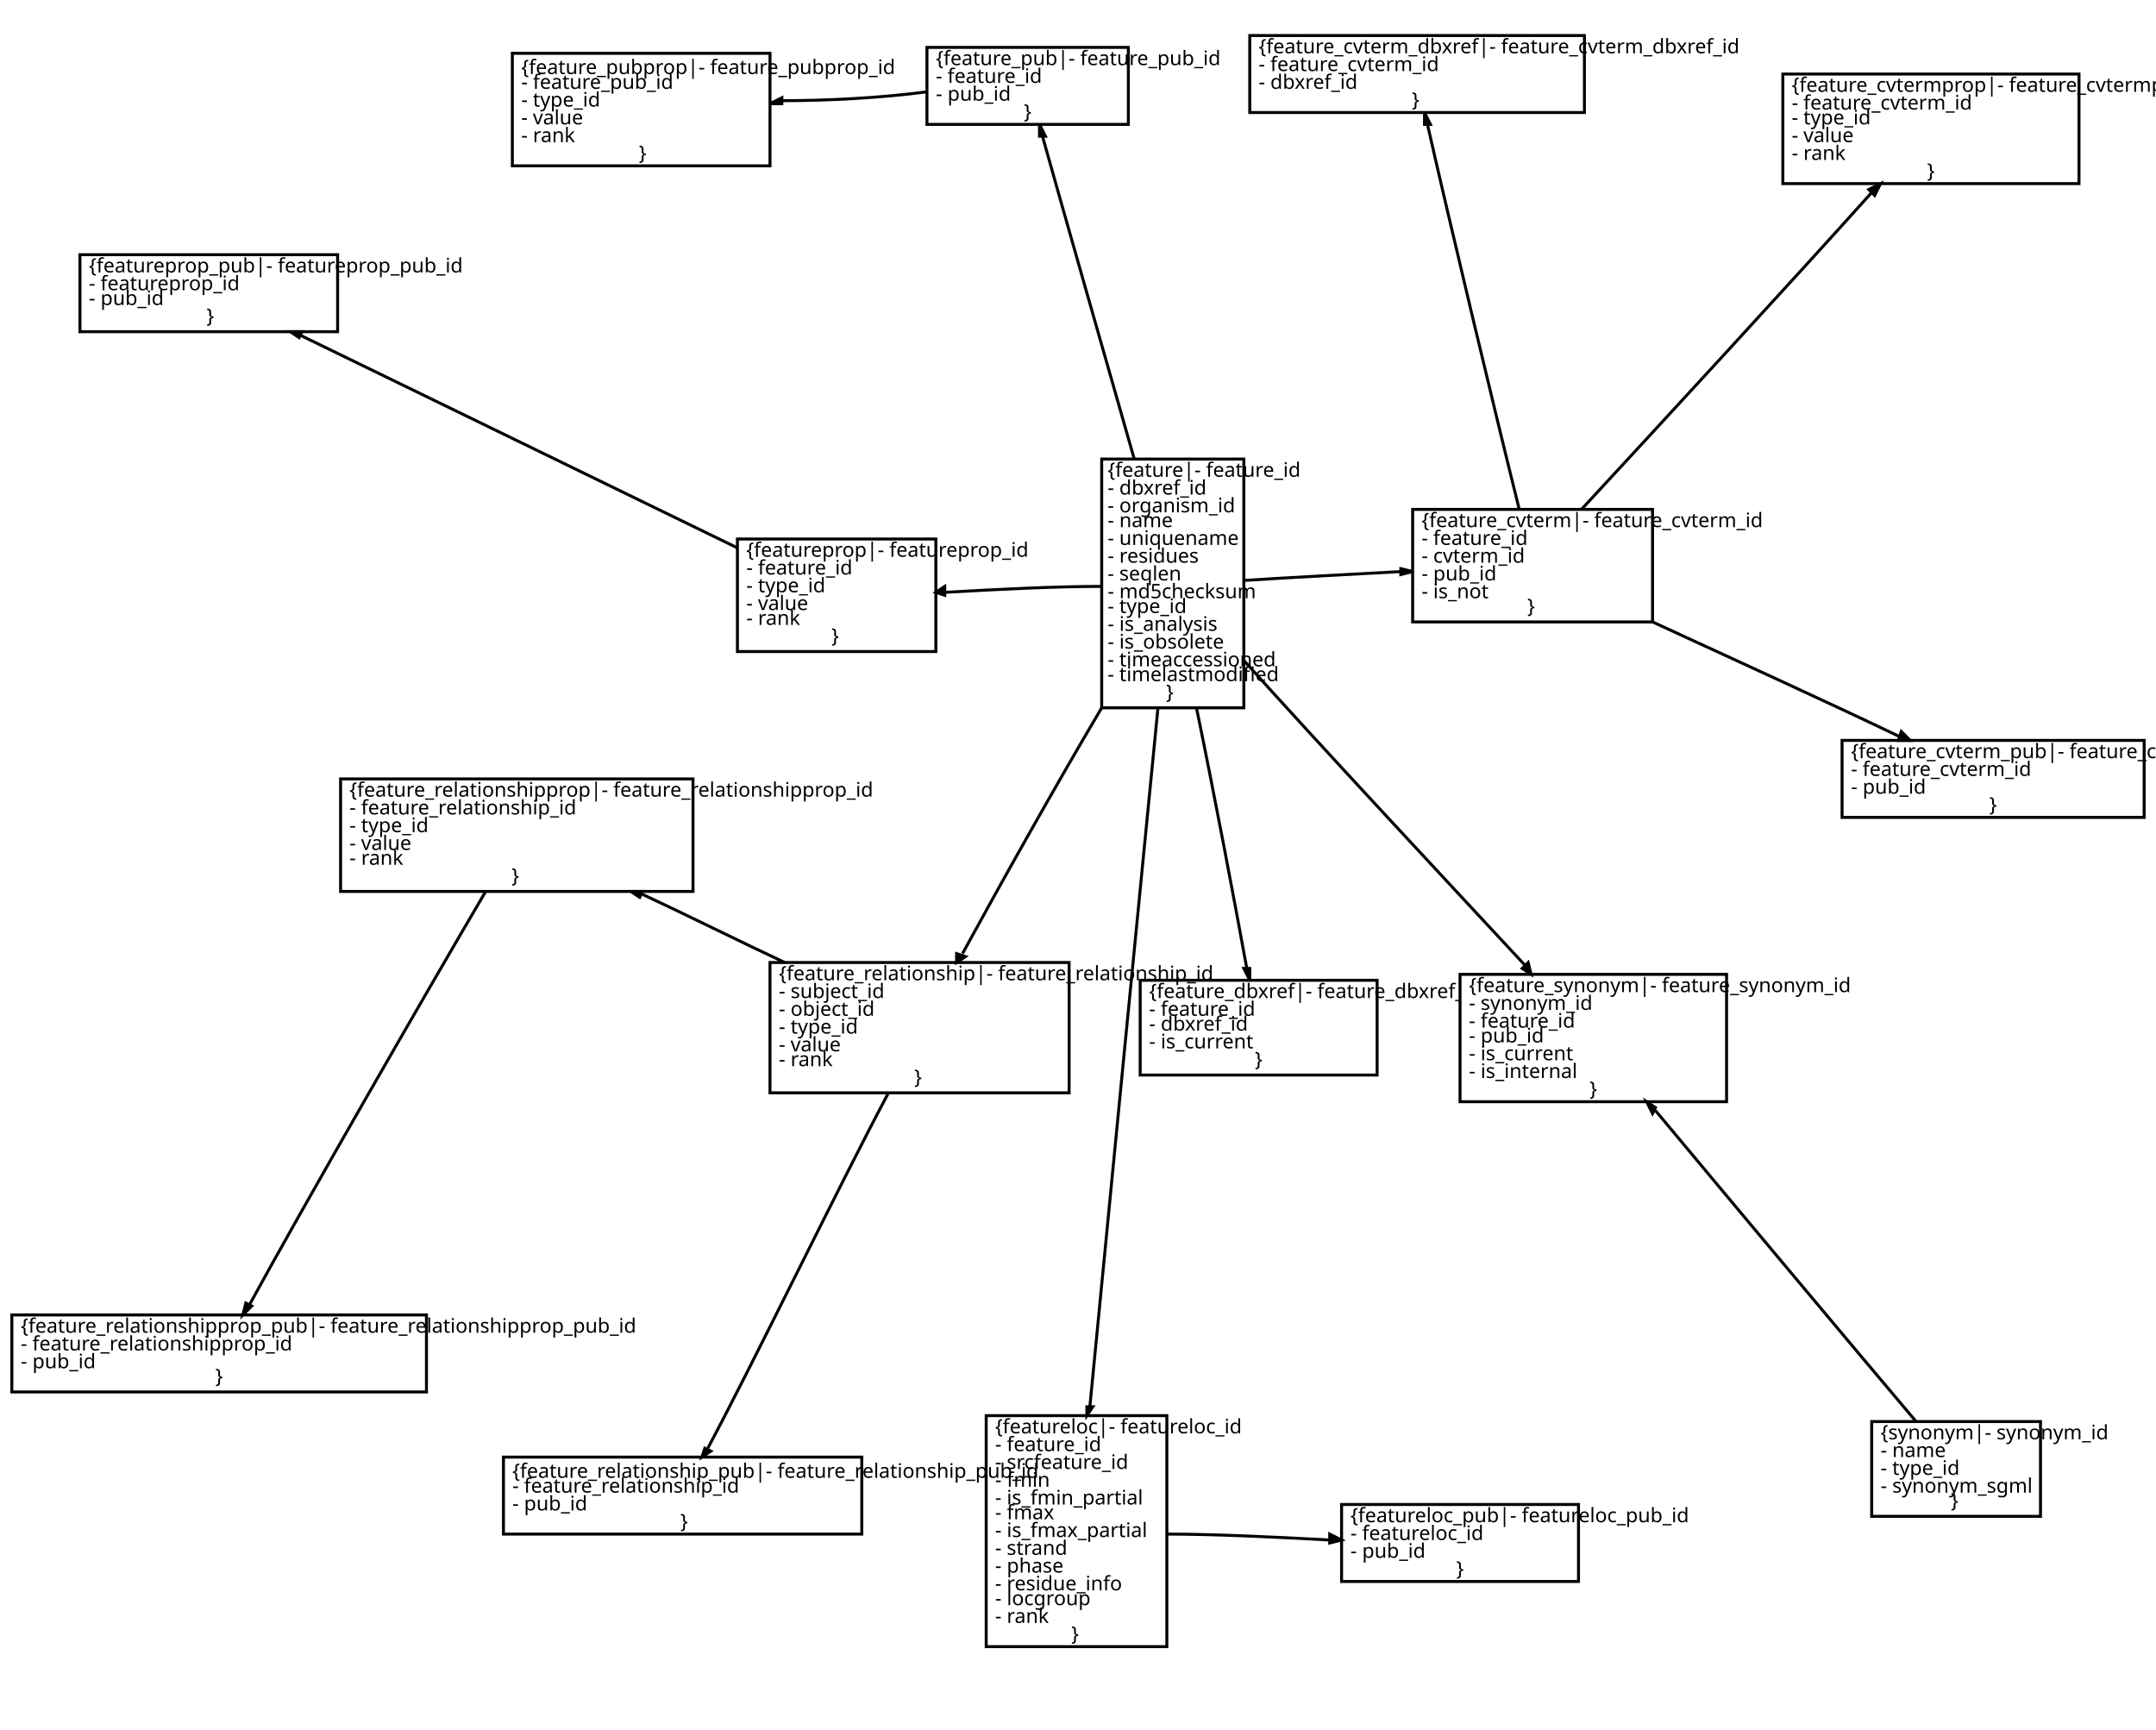
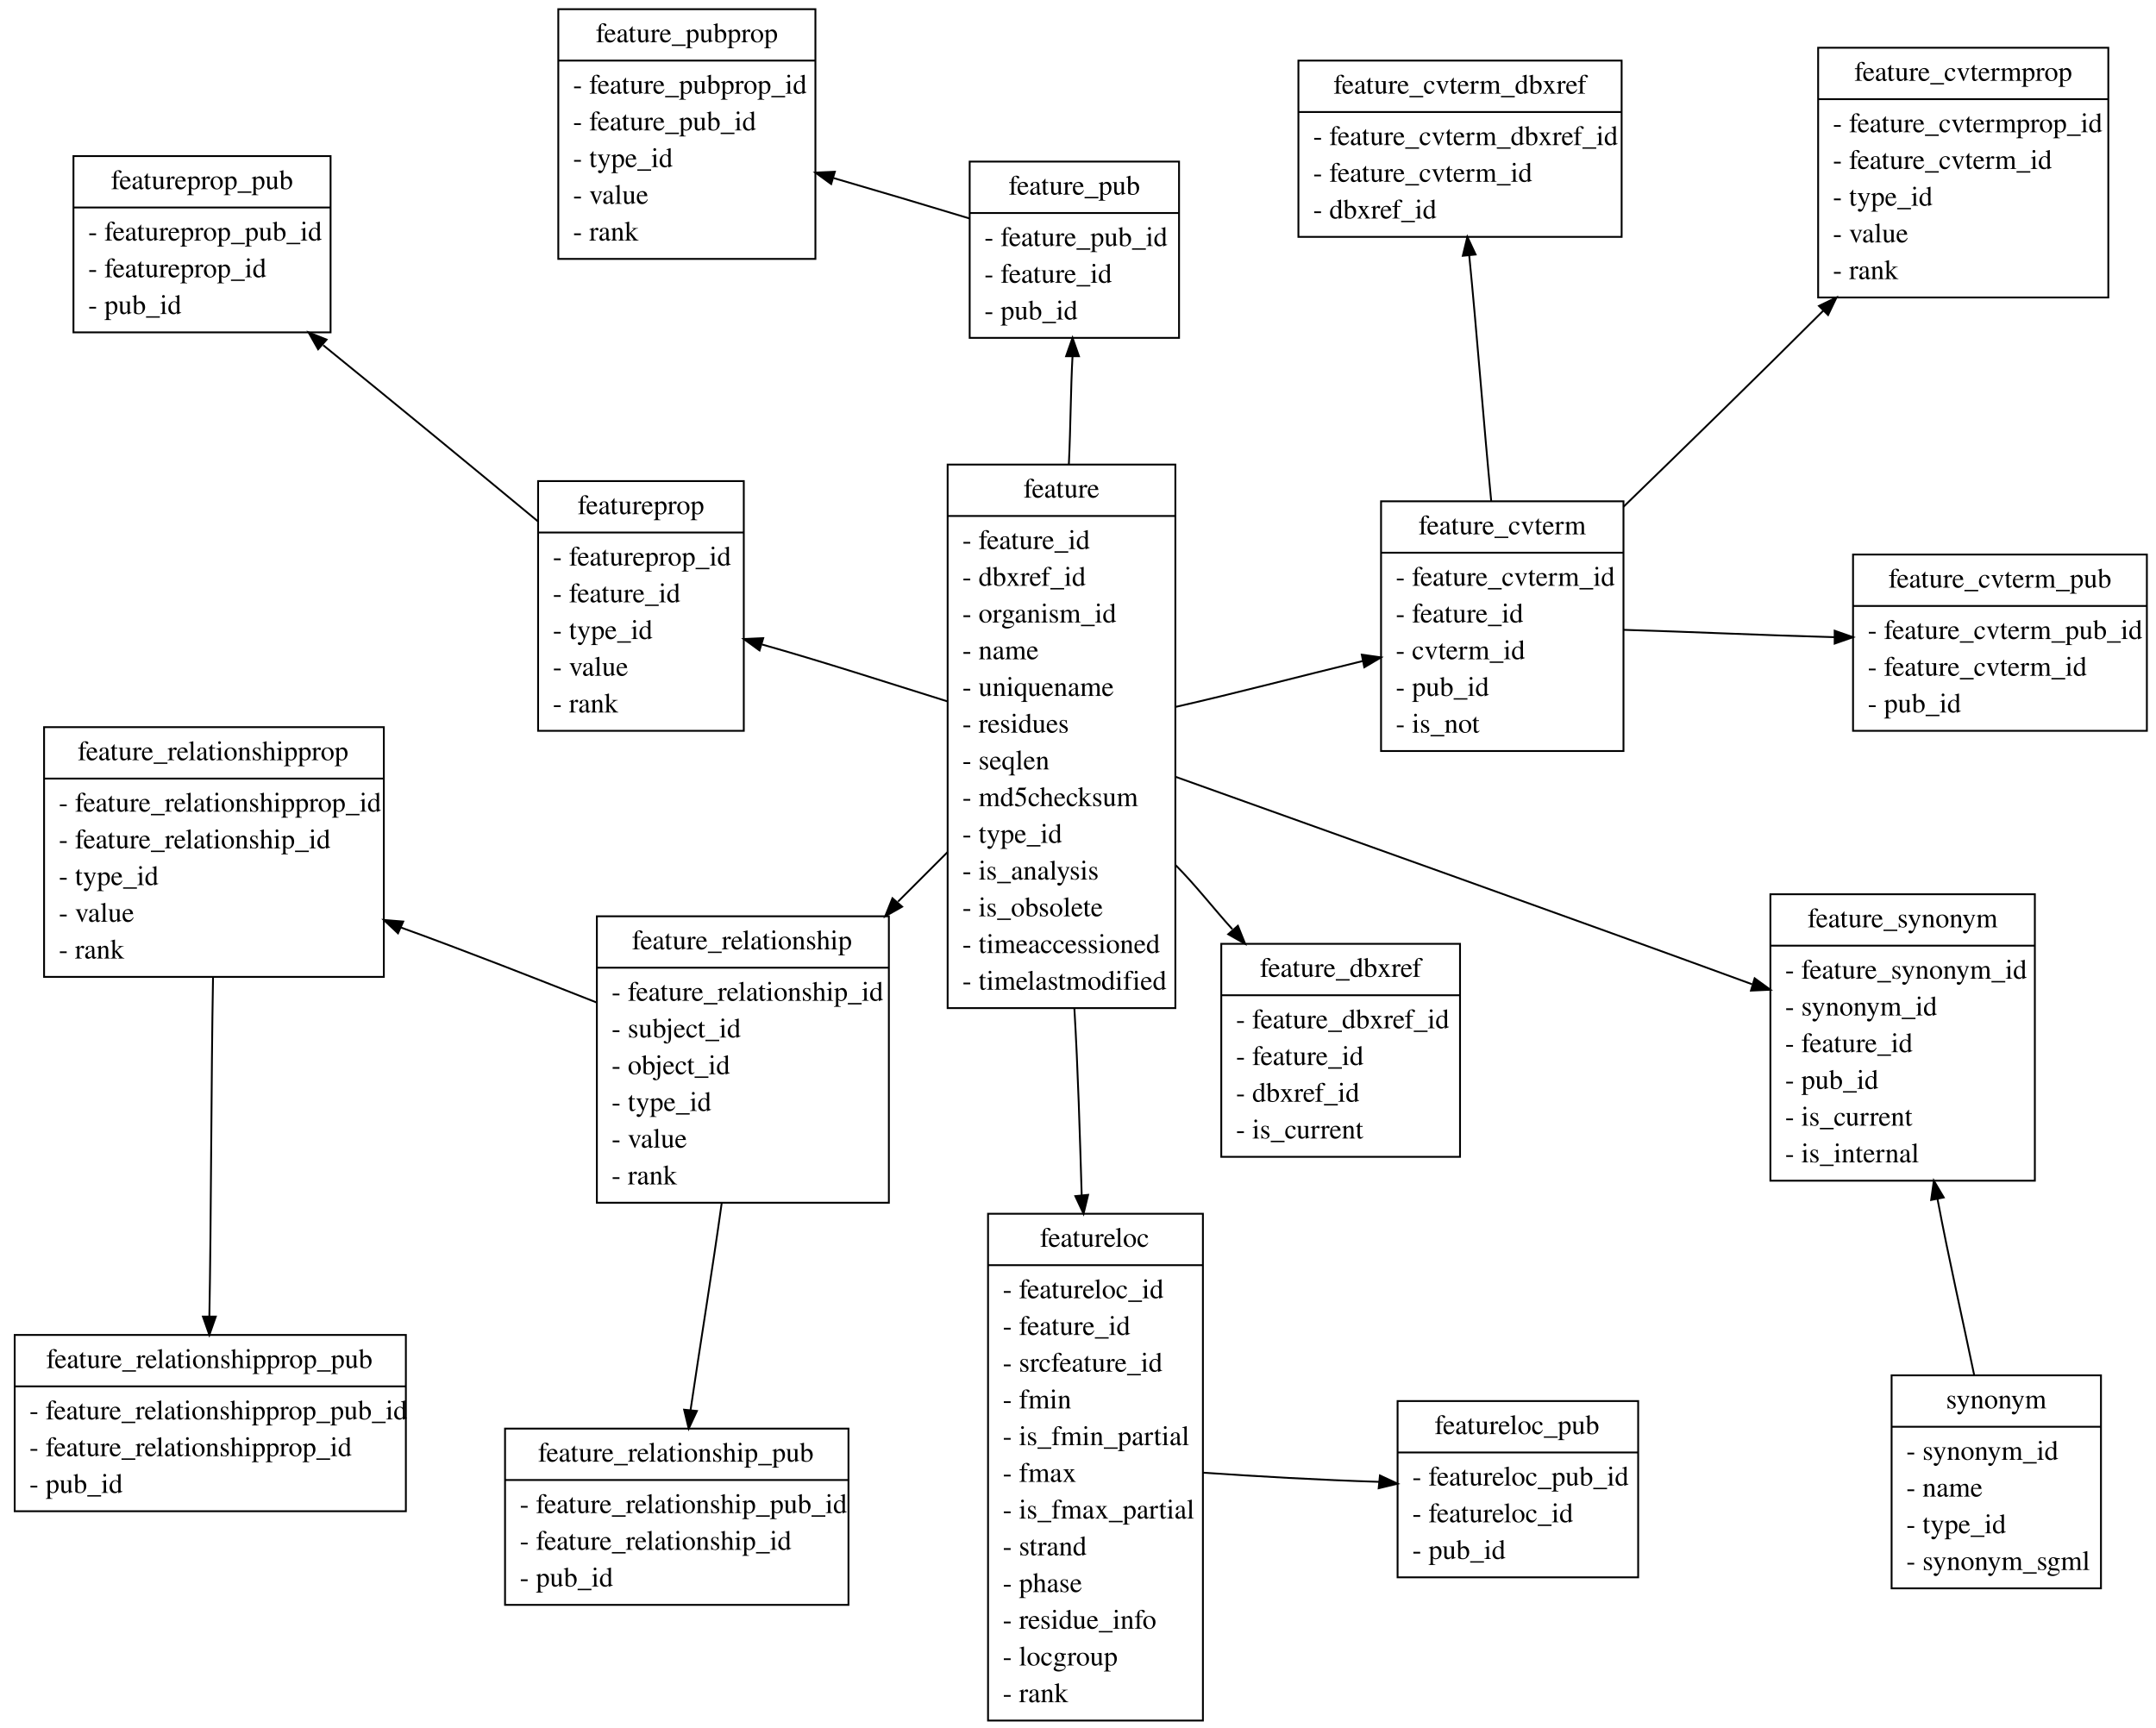
- <svg xmlns="http://www.w3.org/2000/svg" width="728pt" height="584pt" viewBox="0 0 728 584">
-   <g id="graph0" class="graph" style="font-family:Times-Roman;font-size:14.00;">
-     <polygon style="fill:white;stroke:white;" points="-2,586 -2,-2 730,-2 730,586 -2,586" />
+ <svg xmlns="http://www.w3.org/2000/svg" width="9.97in" height="7.99in">
+   <g id="graph0" class="graph" transform="scale(0.815287 0.815287) rotate(0) translate(4 938)">
+     <polygon style="fill:white;stroke:white;" points="-4,4 -4,-938 1171,-938 1171,4 -4,4" />
    <g id="node1" class="node">
-       <polygon style="fill:white;stroke:black;" points="372,239 420,239 420,155 372,155 372,239" />
-       <text text-anchor="start" x="374" y="161" style="font-size:5.07pt;">{feature|- feature_id </text>
-       <text text-anchor="start" x="374" y="167" style="font-size:5.07pt;">- dbxref_id </text>
-       <text text-anchor="start" x="374" y="173" style="font-size:5.07pt;">- organism_id </text>
-       <text text-anchor="start" x="374" y="178" style="font-size:5.07pt;">- name </text>
-       <text text-anchor="start" x="374" y="184" style="font-size:5.07pt;">- uniquename </text>
-       <text text-anchor="start" x="374" y="190" style="font-size:5.07pt;">- residues </text>
-       <text text-anchor="start" x="374" y="196" style="font-size:5.07pt;">- seqlen </text>
-       <text text-anchor="start" x="374" y="202" style="font-size:5.07pt;">- md5checksum </text>
-       <text text-anchor="start" x="374" y="207" style="font-size:5.07pt;">- type_id </text>
-       <text text-anchor="start" x="374" y="213" style="font-size:5.07pt;">- is_analysis </text>
-       <text text-anchor="start" x="374" y="219" style="font-size:5.07pt;">- is_obsolete </text>
-       <text text-anchor="start" x="374" y="225" style="font-size:5.07pt;">- timeaccessioned </text>
-       <text text-anchor="start" x="374" y="230" style="font-size:5.07pt;">- timelastmodified </text>
-       <text text-anchor="middle" x="395" y="236" style="font-size:5.07pt;">}</text>
+       <polygon style="fill:white;stroke:black;" points="512,-389 512,-685 636,-685 636,-389 512,-389" />
+       <text text-anchor="middle" x="574" y="-667" style="font-family:Nimbus Roman No9 L;font-weight:regular;font-size:11.34pt;">feature</text>
+       <polyline style="fill:none;stroke:black;" points="512,-657 636,-657 " />
+       <text text-anchor="start" x="520" y="-639" style="font-family:Nimbus Roman No9 L;font-weight:regular;font-size:11.34pt;">- feature_id </text>
+       <text text-anchor="start" x="520" y="-619" style="font-family:Nimbus Roman No9 L;font-weight:regular;font-size:11.34pt;">- dbxref_id </text>
+       <text text-anchor="start" x="520" y="-599" style="font-family:Nimbus Roman No9 L;font-weight:regular;font-size:11.34pt;">- organism_id </text>
+       <text text-anchor="start" x="520" y="-579" style="font-family:Nimbus Roman No9 L;font-weight:regular;font-size:11.34pt;">- name </text>
+       <text text-anchor="start" x="520" y="-559" style="font-family:Nimbus Roman No9 L;font-weight:regular;font-size:11.34pt;">- uniquename </text>
+       <text text-anchor="start" x="520" y="-539" style="font-family:Nimbus Roman No9 L;font-weight:regular;font-size:11.34pt;">- residues </text>
+       <text text-anchor="start" x="520" y="-519" style="font-family:Nimbus Roman No9 L;font-weight:regular;font-size:11.34pt;">- seqlen </text>
+       <text text-anchor="start" x="520" y="-499" style="font-family:Nimbus Roman No9 L;font-weight:regular;font-size:11.34pt;">- md5checksum </text>
+       <text text-anchor="start" x="520" y="-479" style="font-family:Nimbus Roman No9 L;font-weight:regular;font-size:11.34pt;">- type_id </text>
+       <text text-anchor="start" x="520" y="-459" style="font-family:Nimbus Roman No9 L;font-weight:regular;font-size:11.34pt;">- is_analysis </text>
+       <text text-anchor="start" x="520" y="-439" style="font-family:Nimbus Roman No9 L;font-weight:regular;font-size:11.34pt;">- is_obsolete </text>
+       <text text-anchor="start" x="520" y="-419" style="font-family:Nimbus Roman No9 L;font-weight:regular;font-size:11.34pt;">- timeaccessioned </text>
+       <text text-anchor="start" x="520" y="-399" style="font-family:Nimbus Roman No9 L;font-weight:regular;font-size:11.34pt;">- timelastmodified </text>
    </g>
    <g id="node2" class="node">
-       <polygon style="fill:white;stroke:black;" points="333,556 394,556 394,478 333,478 333,556" />
-       <text text-anchor="start" x="336" y="484" style="font-size:5.07pt;">{featureloc|- featureloc_id </text>
-       <text text-anchor="start" x="336" y="490" style="font-size:5.07pt;">- feature_id </text>
-       <text text-anchor="start" x="336" y="496" style="font-size:5.07pt;">- srcfeature_id </text>
-       <text text-anchor="start" x="336" y="502" style="font-size:5.07pt;">- fmin </text>
-       <text text-anchor="start" x="336" y="508" style="font-size:5.07pt;">- is_fmin_partial </text>
-       <text text-anchor="start" x="336" y="513" style="font-size:5.07pt;">- fmax </text>
-       <text text-anchor="start" x="336" y="519" style="font-size:5.07pt;">- is_fmax_partial </text>
-       <text text-anchor="start" x="336" y="525" style="font-size:5.07pt;">- strand </text>
-       <text text-anchor="start" x="336" y="531" style="font-size:5.07pt;">- phase </text>
-       <text text-anchor="start" x="336" y="537" style="font-size:5.07pt;">- residue_info </text>
-       <text text-anchor="start" x="336" y="542" style="font-size:5.07pt;">- locgroup </text>
-       <text text-anchor="start" x="336" y="548" style="font-size:5.07pt;">- rank </text>
-       <text text-anchor="middle" x="363" y="554" style="font-size:5.07pt;">}</text>
+       <polygon style="fill:white;stroke:black;" points="534,-1 534,-277 651,-277 651,-1 534,-1" />
+       <text text-anchor="middle" x="592" y="-259" style="font-family:Nimbus Roman No9 L;font-weight:regular;font-size:11.34pt;">featureloc</text>
+       <polyline style="fill:none;stroke:black;" points="534,-249 651,-249 " />
+       <text text-anchor="start" x="542" y="-231" style="font-family:Nimbus Roman No9 L;font-weight:regular;font-size:11.34pt;">- featureloc_id </text>
+       <text text-anchor="start" x="542" y="-211" style="font-family:Nimbus Roman No9 L;font-weight:regular;font-size:11.34pt;">- feature_id </text>
+       <text text-anchor="start" x="542" y="-191" style="font-family:Nimbus Roman No9 L;font-weight:regular;font-size:11.34pt;">- srcfeature_id </text>
+       <text text-anchor="start" x="542" y="-171" style="font-family:Nimbus Roman No9 L;font-weight:regular;font-size:11.34pt;">- fmin </text>
+       <text text-anchor="start" x="542" y="-151" style="font-family:Nimbus Roman No9 L;font-weight:regular;font-size:11.34pt;">- is_fmin_partial </text>
+       <text text-anchor="start" x="542" y="-131" style="font-family:Nimbus Roman No9 L;font-weight:regular;font-size:11.34pt;">- fmax </text>
+       <text text-anchor="start" x="542" y="-111" style="font-family:Nimbus Roman No9 L;font-weight:regular;font-size:11.34pt;">- is_fmax_partial </text>
+       <text text-anchor="start" x="542" y="-91" style="font-family:Nimbus Roman No9 L;font-weight:regular;font-size:11.34pt;">- strand </text>
+       <text text-anchor="start" x="542" y="-71" style="font-family:Nimbus Roman No9 L;font-weight:regular;font-size:11.34pt;">- phase </text>
+       <text text-anchor="start" x="542" y="-51" style="font-family:Nimbus Roman No9 L;font-weight:regular;font-size:11.34pt;">- residue_info </text>
+       <text text-anchor="start" x="542" y="-31" style="font-family:Nimbus Roman No9 L;font-weight:regular;font-size:11.34pt;">- locgroup </text>
+       <text text-anchor="start" x="542" y="-11" style="font-family:Nimbus Roman No9 L;font-weight:regular;font-size:11.34pt;">- rank </text>
    </g>
    <g id="edge12" class="edge">
-       <path style="fill:none;stroke:black;" d="M391,239C385,300 374,413 368,475" />
-       <polygon style="fill:black;stroke:black;" points="369,475 367,478 367,475 369,475" />
+       <path style="fill:none;stroke:black;" d="M581,-389C583,-355 584,-320 585,-287" />
+       <polygon style="fill:black;stroke:black;" points="588.488,-287.299 586,-277 581.522,-286.602 588.488,-287.299" />
    </g>
    <g id="node4" class="node">
-       <polygon style="fill:white;stroke:black;" points="313,42 381,42 381,16 313,16 313,42" />
-       <text text-anchor="start" x="316" y="22" style="font-size:5.07pt;">{feature_pub|- feature_pub_id </text>
-       <text text-anchor="start" x="316" y="28" style="font-size:5.07pt;">- feature_id </text>
-       <text text-anchor="start" x="316" y="34" style="font-size:5.07pt;">- pub_id </text>
-       <text text-anchor="middle" x="347" y="40" style="font-size:5.07pt;">}</text>
+       <polygon style="fill:white;stroke:black;" points="524,-754 524,-850 638,-850 638,-754 524,-754" />
+       <text text-anchor="middle" x="581" y="-832" style="font-family:Nimbus Roman No9 L;font-weight:regular;font-size:11.34pt;">feature_pub</text>
+       <polyline style="fill:none;stroke:black;" points="524,-822 638,-822 " />
+       <text text-anchor="start" x="532" y="-804" style="font-family:Nimbus Roman No9 L;font-weight:regular;font-size:11.34pt;">- feature_pub_id </text>
+       <text text-anchor="start" x="532" y="-784" style="font-family:Nimbus Roman No9 L;font-weight:regular;font-size:11.34pt;">- feature_id </text>
+       <text text-anchor="start" x="532" y="-764" style="font-family:Nimbus Roman No9 L;font-weight:regular;font-size:11.34pt;">- pub_id </text>
    </g>
    <g id="edge6" class="edge">
-       <path style="fill:none;stroke:black;" d="M383,155C373,120 359,71 352,46" />
-       <polygon style="fill:black;stroke:black;" points="351,46 351,42 353,46 351,46" />
+       <path style="fill:none;stroke:black;" d="M578,-685C579,-706 579,-726 580,-744" />
+       <polygon style="fill:black;stroke:black;" points="576.5,-744 580,-754 583.5,-744 576.5,-744" />
    </g>
    <g id="node6" class="node">
-       <polygon style="fill:white;stroke:black;" points="249,220 316,220 316,182 249,182 249,220" />
-       <text text-anchor="start" x="252" y="188" style="font-size:5.07pt;">{featureprop|- featureprop_id </text>
-       <text text-anchor="start" x="252" y="194" style="font-size:5.07pt;">- feature_id </text>
-       <text text-anchor="start" x="252" y="200" style="font-size:5.07pt;">- type_id </text>
-       <text text-anchor="start" x="252" y="206" style="font-size:5.07pt;">- value </text>
-       <text text-anchor="start" x="252" y="211" style="font-size:5.07pt;">- rank </text>
-       <text text-anchor="middle" x="282" y="217" style="font-size:5.07pt;">}</text>
+       <polygon style="fill:white;stroke:black;" points="289,-540 289,-676 401,-676 401,-540 289,-540" />
+       <text text-anchor="middle" x="345" y="-658" style="font-family:Nimbus Roman No9 L;font-weight:regular;font-size:11.34pt;">featureprop</text>
+       <polyline style="fill:none;stroke:black;" points="289,-648 401,-648 " />
+       <text text-anchor="start" x="297" y="-630" style="font-family:Nimbus Roman No9 L;font-weight:regular;font-size:11.34pt;">- featureprop_id </text>
+       <text text-anchor="start" x="297" y="-610" style="font-family:Nimbus Roman No9 L;font-weight:regular;font-size:11.34pt;">- feature_id </text>
+       <text text-anchor="start" x="297" y="-590" style="font-family:Nimbus Roman No9 L;font-weight:regular;font-size:11.34pt;">- type_id </text>
+       <text text-anchor="start" x="297" y="-570" style="font-family:Nimbus Roman No9 L;font-weight:regular;font-size:11.34pt;">- value </text>
+       <text text-anchor="start" x="297" y="-550" style="font-family:Nimbus Roman No9 L;font-weight:regular;font-size:11.34pt;">- rank </text>
    </g>
    <g id="edge14" class="edge">
-       <path style="fill:none;stroke:black;" d="M372,198C356,198 337,199 319,200" />
-       <polygon style="fill:black;stroke:black;" points="319,201 316,200 319,198 319,201" />
+       <path style="fill:none;stroke:black;" d="M512,-556C480,-566 443,-578 411,-587" />
+       <polygon style="fill:black;stroke:black;" points="409.573,-583.774 401,-590 411.584,-590.479 409.573,-583.774" />
    </g>
    <g id="node8" class="node">
-       <polygon style="fill:white;stroke:black;" points="385,363 465,363 465,331 385,331 385,363" />
-       <text text-anchor="start" x="388" y="337" style="font-size:5.07pt;">{feature_dbxref|- feature_dbxref_id </text>
-       <text text-anchor="start" x="388" y="343" style="font-size:5.07pt;">- feature_id </text>
-       <text text-anchor="start" x="388" y="348" style="font-size:5.07pt;">- dbxref_id </text>
-       <text text-anchor="start" x="388" y="354" style="font-size:5.07pt;">- is_current </text>
-       <text text-anchor="middle" x="425" y="360" style="font-size:5.07pt;">}</text>
+       <polygon style="fill:white;stroke:black;" points="661,-308 661,-424 791,-424 791,-308 661,-308" />
+       <text text-anchor="middle" x="726" y="-406" style="font-family:Nimbus Roman No9 L;font-weight:regular;font-size:11.34pt;">feature_dbxref</text>
+       <polyline style="fill:none;stroke:black;" points="661,-396 791,-396 " />
+       <text text-anchor="start" x="669" y="-378" style="font-family:Nimbus Roman No9 L;font-weight:regular;font-size:11.34pt;">- feature_dbxref_id </text>
+       <text text-anchor="start" x="669" y="-358" style="font-family:Nimbus Roman No9 L;font-weight:regular;font-size:11.34pt;">- feature_id </text>
+       <text text-anchor="start" x="669" y="-338" style="font-family:Nimbus Roman No9 L;font-weight:regular;font-size:11.34pt;">- dbxref_id </text>
+       <text text-anchor="start" x="669" y="-318" style="font-family:Nimbus Roman No9 L;font-weight:regular;font-size:11.34pt;">- is_current </text>
    </g>
    <g id="edge4" class="edge">
-       <path style="fill:none;stroke:black;" d="M404,239C410,268 417,305 421,327" />
-       <polygon style="fill:black;stroke:black;" points="422,327 422,331 420,327 422,327" />
+       <path style="fill:none;stroke:black;" d="M636,-467C647,-456 657,-443 667,-432" />
+       <polygon style="fill:black;stroke:black;" points="670.049,-433.831 674,-424 664.781,-429.221 670.049,-433.831" />
    </g>
    <g id="node9" class="node">
-       <polygon style="fill:white;stroke:black;" points="260,369 361,369 361,325 260,325 260,369" />
-       <text text-anchor="start" x="263" y="331" style="font-size:5.07pt;">{feature_relationship|- feature_relationship_id </text>
-       <text text-anchor="start" x="263" y="337" style="font-size:5.07pt;">- subject_id </text>
-       <text text-anchor="start" x="263" y="343" style="font-size:5.07pt;">- object_id </text>
-       <text text-anchor="start" x="263" y="349" style="font-size:5.07pt;">- type_id </text>
-       <text text-anchor="start" x="263" y="355" style="font-size:5.07pt;">- value </text>
-       <text text-anchor="start" x="263" y="360" style="font-size:5.07pt;">- rank </text>
-       <text text-anchor="middle" x="310" y="366" style="font-size:5.07pt;">}</text>
+       <polygon style="fill:white;stroke:black;" points="321,-283 321,-439 480,-439 480,-283 321,-283" />
+       <text text-anchor="middle" x="400" y="-421" style="font-family:Nimbus Roman No9 L;font-weight:regular;font-size:11.34pt;">feature_relationship</text>
+       <polyline style="fill:none;stroke:black;" points="321,-411 480,-411 " />
+       <text text-anchor="start" x="329" y="-393" style="font-family:Nimbus Roman No9 L;font-weight:regular;font-size:11.34pt;">- feature_relationship_id </text>
+       <text text-anchor="start" x="329" y="-373" style="font-family:Nimbus Roman No9 L;font-weight:regular;font-size:11.34pt;">- subject_id </text>
+       <text text-anchor="start" x="329" y="-353" style="font-family:Nimbus Roman No9 L;font-weight:regular;font-size:11.34pt;">- object_id </text>
+       <text text-anchor="start" x="329" y="-333" style="font-family:Nimbus Roman No9 L;font-weight:regular;font-size:11.34pt;">- type_id </text>
+       <text text-anchor="start" x="329" y="-313" style="font-family:Nimbus Roman No9 L;font-weight:regular;font-size:11.34pt;">- value </text>
+       <text text-anchor="start" x="329" y="-293" style="font-family:Nimbus Roman No9 L;font-weight:regular;font-size:11.34pt;">- rank </text>
    </g>
    <g id="edge8" class="edge">
-       <path style="fill:none;stroke:black;" d="M372,239C356,266 337,300 325,322" />
-       <polygon style="fill:black;stroke:black;" points="326,323 323,325 323,322 326,323" />
+       <path style="fill:none;stroke:black;" d="M512,-474C503,-465 494,-456 485,-447" />
+       <polygon style="fill:black;stroke:black;" points="487.219,-444.221 478,-439 481.951,-448.831 487.219,-444.221" />
    </g>
    <g id="node13" class="node">
-       <polygon style="fill:white;stroke:black;" points="477,210 558,210 558,172 477,172 477,210" />
-       <text text-anchor="start" x="480" y="178" style="font-size:5.07pt;">{feature_cvterm|- feature_cvterm_id </text>
-       <text text-anchor="start" x="480" y="184" style="font-size:5.07pt;">- feature_id </text>
-       <text text-anchor="start" x="480" y="190" style="font-size:5.07pt;">- cvterm_id </text>
-       <text text-anchor="start" x="480" y="196" style="font-size:5.07pt;">- pub_id </text>
-       <text text-anchor="start" x="480" y="202" style="font-size:5.07pt;">- is_not </text>
-       <text text-anchor="middle" x="517" y="207" style="font-size:5.07pt;">}</text>
+       <polygon style="fill:white;stroke:black;" points="748,-529 748,-665 880,-665 880,-529 748,-529" />
+       <text text-anchor="middle" x="814" y="-647" style="font-family:Nimbus Roman No9 L;font-weight:regular;font-size:11.34pt;">feature_cvterm</text>
+       <polyline style="fill:none;stroke:black;" points="748,-637 880,-637 " />
+       <text text-anchor="start" x="756" y="-619" style="font-family:Nimbus Roman No9 L;font-weight:regular;font-size:11.34pt;">- feature_cvterm_id </text>
+       <text text-anchor="start" x="756" y="-599" style="font-family:Nimbus Roman No9 L;font-weight:regular;font-size:11.34pt;">- feature_id </text>
+       <text text-anchor="start" x="756" y="-579" style="font-family:Nimbus Roman No9 L;font-weight:regular;font-size:11.34pt;">- cvterm_id </text>
+       <text text-anchor="start" x="756" y="-559" style="font-family:Nimbus Roman No9 L;font-weight:regular;font-size:11.34pt;">- pub_id </text>
+       <text text-anchor="start" x="756" y="-539" style="font-family:Nimbus Roman No9 L;font-weight:regular;font-size:11.34pt;">- is_not </text>
    </g>
    <g id="edge2" class="edge">
-       <path style="fill:none;stroke:black;" d="M420,196C435,195 455,194 473,193" />
-       <polygon style="fill:black;stroke:black;" points="473,192 477,193 473,194 473,192" />
+       <path style="fill:none;stroke:black;" d="M636,-553C667,-560 705,-570 738,-578" />
+       <polygon style="fill:black;stroke:black;" points="737.508,-581.471 748,-580 738.881,-574.607 737.508,-581.471" />
    </g>
    <g id="node18" class="node">
-       <polygon style="fill:white;stroke:black;" points="493,372 583,372 583,329 493,329 493,372" />
-       <text text-anchor="start" x="496" y="335" style="font-size:5.07pt;">{feature_synonym|- feature_synonym_id </text>
-       <text text-anchor="start" x="496" y="341" style="font-size:5.07pt;">- synonym_id </text>
-       <text text-anchor="start" x="496" y="347" style="font-size:5.07pt;">- feature_id </text>
-       <text text-anchor="start" x="496" y="352" style="font-size:5.07pt;">- pub_id </text>
-       <text text-anchor="start" x="496" y="358" style="font-size:5.07pt;">- is_current </text>
-       <text text-anchor="start" x="496" y="364" style="font-size:5.07pt;">- is_internal </text>
-       <text text-anchor="middle" x="538" y="370" style="font-size:5.07pt;">}</text>
+       <polygon style="fill:white;stroke:black;" points="960,-295 960,-451 1104,-451 1104,-295 960,-295" />
+       <text text-anchor="middle" x="1032" y="-433" style="font-family:Nimbus Roman No9 L;font-weight:regular;font-size:11.34pt;">feature_synonym</text>
+       <polyline style="fill:none;stroke:black;" points="960,-423 1104,-423 " />
+       <text text-anchor="start" x="968" y="-405" style="font-family:Nimbus Roman No9 L;font-weight:regular;font-size:11.34pt;">- feature_synonym_id </text>
+       <text text-anchor="start" x="968" y="-385" style="font-family:Nimbus Roman No9 L;font-weight:regular;font-size:11.34pt;">- synonym_id </text>
+       <text text-anchor="start" x="968" y="-365" style="font-family:Nimbus Roman No9 L;font-weight:regular;font-size:11.34pt;">- feature_id </text>
+       <text text-anchor="start" x="968" y="-345" style="font-family:Nimbus Roman No9 L;font-weight:regular;font-size:11.34pt;">- pub_id </text>
+       <text text-anchor="start" x="968" y="-325" style="font-family:Nimbus Roman No9 L;font-weight:regular;font-size:11.34pt;">- is_current </text>
+       <text text-anchor="start" x="968" y="-305" style="font-family:Nimbus Roman No9 L;font-weight:regular;font-size:11.34pt;">- is_internal </text>
    </g>
    <g id="edge10" class="edge">
-       <path style="fill:none;stroke:black;" d="M420,223C446,252 489,298 515,326" />
-       <polygon style="fill:black;stroke:black;" points="516,325 517,329 514,327 516,325" />
+       <path style="fill:none;stroke:black;" d="M636,-515C717,-486 860,-435 950,-402" />
+       <polygon style="fill:black;stroke:black;" points="951.427,-405.226 960,-399 949.416,-398.521 951.427,-405.226" />
    </g>
    <g id="node3" class="node">
-       <polygon style="fill:white;stroke:black;" points="453,534 533,534 533,508 453,508 453,534" />
-       <text text-anchor="start" x="456" y="514" style="font-size:5.07pt;">{featureloc_pub|- featureloc_pub_id </text>
-       <text text-anchor="start" x="456" y="520" style="font-size:5.07pt;">- featureloc_id </text>
-       <text text-anchor="start" x="456" y="526" style="font-size:5.07pt;">- pub_id </text>
-       <text text-anchor="middle" x="493" y="532" style="font-size:5.07pt;">}</text>
+       <polygon style="fill:white;stroke:black;" points="757,-79 757,-175 888,-175 888,-79 757,-79" />
+       <text text-anchor="middle" x="822" y="-157" style="font-family:Nimbus Roman No9 L;font-weight:regular;font-size:11.34pt;">featureloc_pub</text>
+       <polyline style="fill:none;stroke:black;" points="757,-147 888,-147 " />
+       <text text-anchor="start" x="765" y="-129" style="font-family:Nimbus Roman No9 L;font-weight:regular;font-size:11.34pt;">- featureloc_pub_id </text>
+       <text text-anchor="start" x="765" y="-109" style="font-family:Nimbus Roman No9 L;font-weight:regular;font-size:11.34pt;">- featureloc_id </text>
+       <text text-anchor="start" x="765" y="-89" style="font-family:Nimbus Roman No9 L;font-weight:regular;font-size:11.34pt;">- pub_id </text>
    </g>
    <g id="edge30" class="edge">
-       <path style="fill:none;stroke:black;" d="M394,518C410,518 431,519 449,520" />
-       <polygon style="fill:black;stroke:black;" points="449,518 453,520 449,521 449,518" />
+       <path style="fill:none;stroke:black;" d="M651,-136C680,-134 715,-132 747,-131" />
+       <polygon style="fill:black;stroke:black;" points="747.398,-134.478 757,-130 746.701,-127.512 747.398,-134.478" />
    </g>
    <g id="node5" class="node">
-       <polygon style="fill:white;stroke:black;" points="173,56 260,56 260,18 173,18 173,56" />
-       <text text-anchor="start" x="176" y="25" style="font-size:5.07pt;">{feature_pubprop|- feature_pubprop_id </text>
-       <text text-anchor="start" x="176" y="30" style="font-size:5.07pt;">- feature_pub_id </text>
-       <text text-anchor="start" x="176" y="36" style="font-size:5.07pt;">- type_id </text>
-       <text text-anchor="start" x="176" y="42" style="font-size:5.07pt;">- value </text>
-       <text text-anchor="start" x="176" y="48" style="font-size:5.07pt;">- rank </text>
-       <text text-anchor="middle" x="217" y="54" style="font-size:5.07pt;">}</text>
+       <polygon style="fill:white;stroke:black;" points="300,-797 300,-933 440,-933 440,-797 300,-797" />
+       <text text-anchor="middle" x="370" y="-915" style="font-family:Nimbus Roman No9 L;font-weight:regular;font-size:11.34pt;">feature_pubprop</text>
+       <polyline style="fill:none;stroke:black;" points="300,-905 440,-905 " />
+       <text text-anchor="start" x="308" y="-887" style="font-family:Nimbus Roman No9 L;font-weight:regular;font-size:11.34pt;">- feature_pubprop_id </text>
+       <text text-anchor="start" x="308" y="-867" style="font-family:Nimbus Roman No9 L;font-weight:regular;font-size:11.34pt;">- feature_pub_id </text>
+       <text text-anchor="start" x="308" y="-847" style="font-family:Nimbus Roman No9 L;font-weight:regular;font-size:11.34pt;">- type_id </text>
+       <text text-anchor="start" x="308" y="-827" style="font-family:Nimbus Roman No9 L;font-weight:regular;font-size:11.34pt;">- value </text>
+       <text text-anchor="start" x="308" y="-807" style="font-family:Nimbus Roman No9 L;font-weight:regular;font-size:11.34pt;">- rank </text>
    </g>
    <g id="edge22" class="edge">
-       <path style="fill:none;stroke:black;" d="M313,31C298,33 280,34 264,34" />
-       <polygon style="fill:black;stroke:black;" points="264,35 260,35 264,33 264,35" />
+       <path style="fill:none;stroke:black;" d="M524,-819C501,-826 474,-834 450,-841" />
+       <polygon style="fill:black;stroke:black;" points="448.573,-837.774 440,-844 450.584,-844.479 448.573,-837.774" />
    </g>
    <g id="node7" class="node">
-       <polygon style="fill:white;stroke:black;" points="27,112 114,112 114,86 27,86 27,112" />
-       <text text-anchor="start" x="30" y="92" style="font-size:5.07pt;">{featureprop_pub|- featureprop_pub_id </text>
-       <text text-anchor="start" x="30" y="98" style="font-size:5.07pt;">- featureprop_id </text>
-       <text text-anchor="start" x="30" y="103" style="font-size:5.07pt;">- pub_id </text>
-       <text text-anchor="middle" x="71" y="109" style="font-size:5.07pt;">}</text>
+       <polygon style="fill:white;stroke:black;" points="36,-757 36,-853 176,-853 176,-757 36,-757" />
+       <text text-anchor="middle" x="106" y="-835" style="font-family:Nimbus Roman No9 L;font-weight:regular;font-size:11.34pt;">featureprop_pub</text>
+       <polyline style="fill:none;stroke:black;" points="36,-825 176,-825 " />
+       <text text-anchor="start" x="44" y="-807" style="font-family:Nimbus Roman No9 L;font-weight:regular;font-size:11.34pt;">- featureprop_pub_id </text>
+       <text text-anchor="start" x="44" y="-787" style="font-family:Nimbus Roman No9 L;font-weight:regular;font-size:11.34pt;">- featureprop_id </text>
+       <text text-anchor="start" x="44" y="-767" style="font-family:Nimbus Roman No9 L;font-weight:regular;font-size:11.34pt;">- pub_id </text>
    </g>
    <g id="edge32" class="edge">
-       <path style="fill:none;stroke:black;" d="M249,185C208,165 140,132 101,113" />
-       <polygon style="fill:black;stroke:black;" points="101,114 98,112 102,112 101,114" />
+       <path style="fill:none;stroke:black;" d="M289,-654C254,-683 209,-720 172,-750" />
+       <polygon style="fill:black;stroke:black;" points="169.221,-747.781 164,-757 173.831,-753.049 169.221,-747.781" />
    </g>
    <g id="node10" class="node">
-       <polygon style="fill:white;stroke:black;" points="170,518 291,518 291,492 170,492 170,518" />
-       <text text-anchor="start" x="173" y="499" style="font-size:5.07pt;">{feature_relationship_pub|- feature_relationship_pub_id </text>
-       <text text-anchor="start" x="173" y="504" style="font-size:5.07pt;">- feature_relationship_id </text>
-       <text text-anchor="start" x="173" y="510" style="font-size:5.07pt;">- pub_id </text>
-       <text text-anchor="middle" x="231" y="516" style="font-size:5.07pt;">}</text>
+       <polygon style="fill:white;stroke:black;" points="271,-64 271,-160 458,-160 458,-64 271,-64" />
+       <text text-anchor="middle" x="364" y="-142" style="font-family:Nimbus Roman No9 L;font-weight:regular;font-size:11.34pt;">feature_relationship_pub</text>
+       <polyline style="fill:none;stroke:black;" points="271,-132 458,-132 " />
+       <text text-anchor="start" x="279" y="-114" style="font-family:Nimbus Roman No9 L;font-weight:regular;font-size:11.34pt;">- feature_relationship_pub_id </text>
+       <text text-anchor="start" x="279" y="-94" style="font-family:Nimbus Roman No9 L;font-weight:regular;font-size:11.34pt;">- feature_relationship_id </text>
+       <text text-anchor="start" x="279" y="-74" style="font-family:Nimbus Roman No9 L;font-weight:regular;font-size:11.34pt;">- pub_id </text>
    </g>
    <g id="edge24" class="edge">
-       <path style="fill:none;stroke:black;" d="M300,369C283,401 254,461 239,489" />
-       <polygon style="fill:black;stroke:black;" points="240,490 237,492 238,489 240,490" />
+       <path style="fill:none;stroke:black;" d="M389,-283C384,-247 377,-204 372,-170" />
+       <polygon style="fill:black;stroke:black;" points="375.478,-169.602 371,-160 368.512,-170.299 375.478,-169.602" />
    </g>
    <g id="node11" class="node">
-       <polygon style="fill:white;stroke:black;" points="115,301 234,301 234,263 115,263 115,301" />
-       <text text-anchor="start" x="118" y="269" style="font-size:5.07pt;">{feature_relationshipprop|- feature_relationshipprop_id </text>
-       <text text-anchor="start" x="118" y="275" style="font-size:5.07pt;">- feature_relationship_id </text>
-       <text text-anchor="start" x="118" y="281" style="font-size:5.07pt;">- type_id </text>
-       <text text-anchor="start" x="118" y="287" style="font-size:5.07pt;">- value </text>
-       <text text-anchor="start" x="118" y="292" style="font-size:5.07pt;">- rank </text>
-       <text text-anchor="middle" x="174" y="298" style="font-size:5.07pt;">}</text>
+       <polygon style="fill:white;stroke:black;" points="20,-406 20,-542 205,-542 205,-406 20,-406" />
+       <text text-anchor="middle" x="112" y="-524" style="font-family:Nimbus Roman No9 L;font-weight:regular;font-size:11.34pt;">feature_relationshipprop</text>
+       <polyline style="fill:none;stroke:black;" points="20,-514 205,-514 " />
+       <text text-anchor="start" x="28" y="-496" style="font-family:Nimbus Roman No9 L;font-weight:regular;font-size:11.34pt;">- feature_relationshipprop_id </text>
+       <text text-anchor="start" x="28" y="-476" style="font-family:Nimbus Roman No9 L;font-weight:regular;font-size:11.34pt;">- feature_relationship_id </text>
+       <text text-anchor="start" x="28" y="-456" style="font-family:Nimbus Roman No9 L;font-weight:regular;font-size:11.34pt;">- type_id </text>
+       <text text-anchor="start" x="28" y="-436" style="font-family:Nimbus Roman No9 L;font-weight:regular;font-size:11.34pt;">- value </text>
+       <text text-anchor="start" x="28" y="-416" style="font-family:Nimbus Roman No9 L;font-weight:regular;font-size:11.34pt;">- rank </text>
    </g>
    <g id="edge26" class="edge">
-       <path style="fill:none;stroke:black;" d="M265,325C250,318 232,309 217,302" />
-       <polygon style="fill:black;stroke:black;" points="216,303 213,301 217,301 216,303" />
+       <path style="fill:none;stroke:black;" d="M321,-392C288,-405 250,-420 214,-433" />
+       <polygon style="fill:black;stroke:black;" points="212.717,-429.74 205,-437 215.56,-436.137 212.717,-429.74" />
    </g>
    <g id="node12" class="node">
-       <polygon style="fill:white;stroke:black;" points="4,470 144,470 144,444 4,444 4,470" />
-       <text text-anchor="start" x="7" y="450" style="font-size:5.07pt;">{feature_relationshipprop_pub|- feature_relationshipprop_pub_id </text>
-       <text text-anchor="start" x="7" y="456" style="font-size:5.07pt;">- feature_relationshipprop_id </text>
-       <text text-anchor="start" x="7" y="462" style="font-size:5.07pt;">- pub_id </text>
-       <text text-anchor="middle" x="74" y="467" style="font-size:5.07pt;">}</text>
+       <polygon style="fill:white;stroke:black;" points="4,-115 4,-211 217,-211 217,-115 4,-115" />
+       <text text-anchor="middle" x="110" y="-193" style="font-family:Nimbus Roman No9 L;font-weight:regular;font-size:11.34pt;">feature_relationshipprop_pub</text>
+       <polyline style="fill:none;stroke:black;" points="4,-183 217,-183 " />
+       <text text-anchor="start" x="12" y="-165" style="font-family:Nimbus Roman No9 L;font-weight:regular;font-size:11.34pt;">- feature_relationshipprop_pub_id </text>
+       <text text-anchor="start" x="12" y="-145" style="font-family:Nimbus Roman No9 L;font-weight:regular;font-size:11.34pt;">- feature_relationshipprop_id </text>
+       <text text-anchor="start" x="12" y="-125" style="font-family:Nimbus Roman No9 L;font-weight:regular;font-size:11.34pt;">- pub_id </text>
    </g>
    <g id="edge28" class="edge">
-       <path style="fill:none;stroke:black;" d="M164,301C144,335 102,408 84,441" />
-       <polygon style="fill:black;stroke:black;" points="85,441 82,444 83,440 85,441" />
+       <path style="fill:none;stroke:black;" d="M112,-406C111,-351 111,-273 110,-221" />
+       <polygon style="fill:black;stroke:black;" points="113.5,-221 110,-211 106.5,-221 113.5,-221" />
    </g>
    <g id="node14" class="node">
-       <polygon style="fill:white;stroke:black;" points="602,62 702,62 702,25 602,25 602,62" />
-       <text text-anchor="start" x="605" y="31" style="font-size:5.07pt;">{feature_cvtermprop|- feature_cvtermprop_id </text>
-       <text text-anchor="start" x="605" y="37" style="font-size:5.07pt;">- feature_cvterm_id </text>
-       <text text-anchor="start" x="605" y="42" style="font-size:5.07pt;">- type_id </text>
-       <text text-anchor="start" x="605" y="48" style="font-size:5.07pt;">- value </text>
-       <text text-anchor="start" x="605" y="54" style="font-size:5.07pt;">- rank </text>
-       <text text-anchor="middle" x="652" y="60" style="font-size:5.07pt;">}</text>
+       <polygon style="fill:white;stroke:black;" points="986,-776 986,-912 1144,-912 1144,-776 986,-776" />
+       <text text-anchor="middle" x="1065" y="-894" style="font-family:Nimbus Roman No9 L;font-weight:regular;font-size:11.34pt;">feature_cvtermprop</text>
+       <polyline style="fill:none;stroke:black;" points="986,-884 1144,-884 " />
+       <text text-anchor="start" x="994" y="-866" style="font-family:Nimbus Roman No9 L;font-weight:regular;font-size:11.34pt;">- feature_cvtermprop_id </text>
+       <text text-anchor="start" x="994" y="-846" style="font-family:Nimbus Roman No9 L;font-weight:regular;font-size:11.34pt;">- feature_cvterm_id </text>
+       <text text-anchor="start" x="994" y="-826" style="font-family:Nimbus Roman No9 L;font-weight:regular;font-size:11.34pt;">- type_id </text>
+       <text text-anchor="start" x="994" y="-806" style="font-family:Nimbus Roman No9 L;font-weight:regular;font-size:11.34pt;">- value </text>
+       <text text-anchor="start" x="994" y="-786" style="font-family:Nimbus Roman No9 L;font-weight:regular;font-size:11.34pt;">- rank </text>
    </g>
    <g id="edge20" class="edge">
-       <path style="fill:none;stroke:black;" d="M534,172C559,145 606,94 632,65" />
-       <polygon style="fill:black;stroke:black;" points="631,64 635,62 633,66 631,64" />
+       <path style="fill:none;stroke:black;" d="M880,-662C914,-695 954,-734 989,-769" />
+       <polygon style="fill:black;stroke:black;" points="986.454,-771.404 996,-776 991.404,-766.454 986.454,-771.404" />
    </g>
    <g id="node15" class="node">
-       <polygon style="fill:white;stroke:black;" points="422,38 535,38 535,12 422,12 422,38" />
-       <text text-anchor="start" x="425" y="18" style="font-size:5.07pt;">{feature_cvterm_dbxref|- feature_cvterm_dbxref_id </text>
-       <text text-anchor="start" x="425" y="24" style="font-size:5.07pt;">- feature_cvterm_id </text>
-       <text text-anchor="start" x="425" y="30" style="font-size:5.07pt;">- dbxref_id </text>
-       <text text-anchor="middle" x="478" y="36" style="font-size:5.07pt;">}</text>
+       <polygon style="fill:white;stroke:black;" points="703,-809 703,-905 879,-905 879,-809 703,-809" />
+       <text text-anchor="middle" x="791" y="-887" style="font-family:Nimbus Roman No9 L;font-weight:regular;font-size:11.34pt;">feature_cvterm_dbxref</text>
+       <polyline style="fill:none;stroke:black;" points="703,-877 879,-877 " />
+       <text text-anchor="start" x="711" y="-859" style="font-family:Nimbus Roman No9 L;font-weight:regular;font-size:11.34pt;">- feature_cvterm_dbxref_id </text>
+       <text text-anchor="start" x="711" y="-839" style="font-family:Nimbus Roman No9 L;font-weight:regular;font-size:11.34pt;">- feature_cvterm_id </text>
+       <text text-anchor="start" x="711" y="-819" style="font-family:Nimbus Roman No9 L;font-weight:regular;font-size:11.34pt;">- dbxref_id </text>
    </g>
    <g id="edge16" class="edge">
-       <path style="fill:none;stroke:black;" d="M513,172C505,140 489,73 482,42" />
-       <polygon style="fill:black;stroke:black;" points="481,42 481,38 483,42 481,42" />
+       <path style="fill:none;stroke:black;" d="M808,-665C804,-706 800,-759 796,-799" />
+       <polygon style="fill:black;stroke:black;" points="792.512,-798.701 795,-809 799.478,-799.398 792.512,-798.701" />
    </g>
    <g id="node16" class="node">
-       <polygon style="fill:white;stroke:black;" points="622,276 724,276 724,250 622,250 622,276" />
-       <text text-anchor="start" x="625" y="256" style="font-size:5.07pt;">{feature_cvterm_pub|- feature_cvterm_pub_id </text>
-       <text text-anchor="start" x="625" y="262" style="font-size:5.07pt;">- feature_cvterm_id </text>
-       <text text-anchor="start" x="625" y="268" style="font-size:5.07pt;">- pub_id </text>
-       <text text-anchor="middle" x="673" y="274" style="font-size:5.07pt;">}</text>
+       <polygon style="fill:white;stroke:black;" points="1005,-540 1005,-636 1165,-636 1165,-540 1005,-540" />
+       <text text-anchor="middle" x="1085" y="-618" style="font-family:Nimbus Roman No9 L;font-weight:regular;font-size:11.34pt;">feature_cvterm_pub</text>
+       <polyline style="fill:none;stroke:black;" points="1005,-608 1165,-608 " />
+       <text text-anchor="start" x="1013" y="-590" style="font-family:Nimbus Roman No9 L;font-weight:regular;font-size:11.34pt;">- feature_cvterm_pub_id </text>
+       <text text-anchor="start" x="1013" y="-570" style="font-family:Nimbus Roman No9 L;font-weight:regular;font-size:11.34pt;">- feature_cvterm_id </text>
+       <text text-anchor="start" x="1013" y="-550" style="font-family:Nimbus Roman No9 L;font-weight:regular;font-size:11.34pt;">- pub_id </text>
    </g>
    <g id="edge18" class="edge">
-       <path style="fill:none;stroke:black;" d="M558,210C584,222 617,237 642,249" />
-       <polygon style="fill:black;stroke:black;" points="642,247 645,250 641,250 642,247" />
+       <path style="fill:none;stroke:black;" d="M880,-595C915,-594 957,-592 995,-591" />
+       <polygon style="fill:black;stroke:black;" points="995,-594.5 1005,-591 995,-587.5 995,-594.5" />
    </g>
    <g id="node17" class="node">
-       <polygon style="fill:white;stroke:black;" points="632,512 689,512 689,480 632,480 632,512" />
-       <text text-anchor="start" x="635" y="486" style="font-size:5.07pt;">{synonym|- synonym_id </text>
-       <text text-anchor="start" x="635" y="492" style="font-size:5.07pt;">- name </text>
-       <text text-anchor="start" x="635" y="498" style="font-size:5.07pt;">- type_id </text>
-       <text text-anchor="start" x="635" y="504" style="font-size:5.07pt;">- synonym_sgml </text>
-       <text text-anchor="middle" x="660" y="509" style="font-size:5.07pt;">}</text>
+       <polygon style="fill:white;stroke:black;" points="1026,-73 1026,-189 1140,-189 1140,-73 1026,-73" />
+       <text text-anchor="middle" x="1083" y="-171" style="font-family:Nimbus Roman No9 L;font-weight:regular;font-size:11.34pt;">synonym</text>
+       <polyline style="fill:none;stroke:black;" points="1026,-161 1140,-161 " />
+       <text text-anchor="start" x="1034" y="-143" style="font-family:Nimbus Roman No9 L;font-weight:regular;font-size:11.34pt;">- synonym_id </text>
+       <text text-anchor="start" x="1034" y="-123" style="font-family:Nimbus Roman No9 L;font-weight:regular;font-size:11.34pt;">- name </text>
+       <text text-anchor="start" x="1034" y="-103" style="font-family:Nimbus Roman No9 L;font-weight:regular;font-size:11.34pt;">- type_id </text>
+       <text text-anchor="start" x="1034" y="-83" style="font-family:Nimbus Roman No9 L;font-weight:regular;font-size:11.34pt;">- synonym_sgml </text>
    </g>
    <g id="edge34" class="edge">
-       <path style="fill:none;stroke:black;" d="M647,480C625,454 584,405 559,375" />
-       <polygon style="fill:black;stroke:black;" points="558,376 556,372 559,374 558,376" />
+       <path style="fill:none;stroke:black;" d="M1071,-189C1065,-218 1057,-253 1051,-285" />
+       <polygon style="fill:black;stroke:black;" points="1047.53,-284.508 1049,-295 1054.39,-285.881 1047.53,-284.508" />
    </g>
  </g>
</svg>
